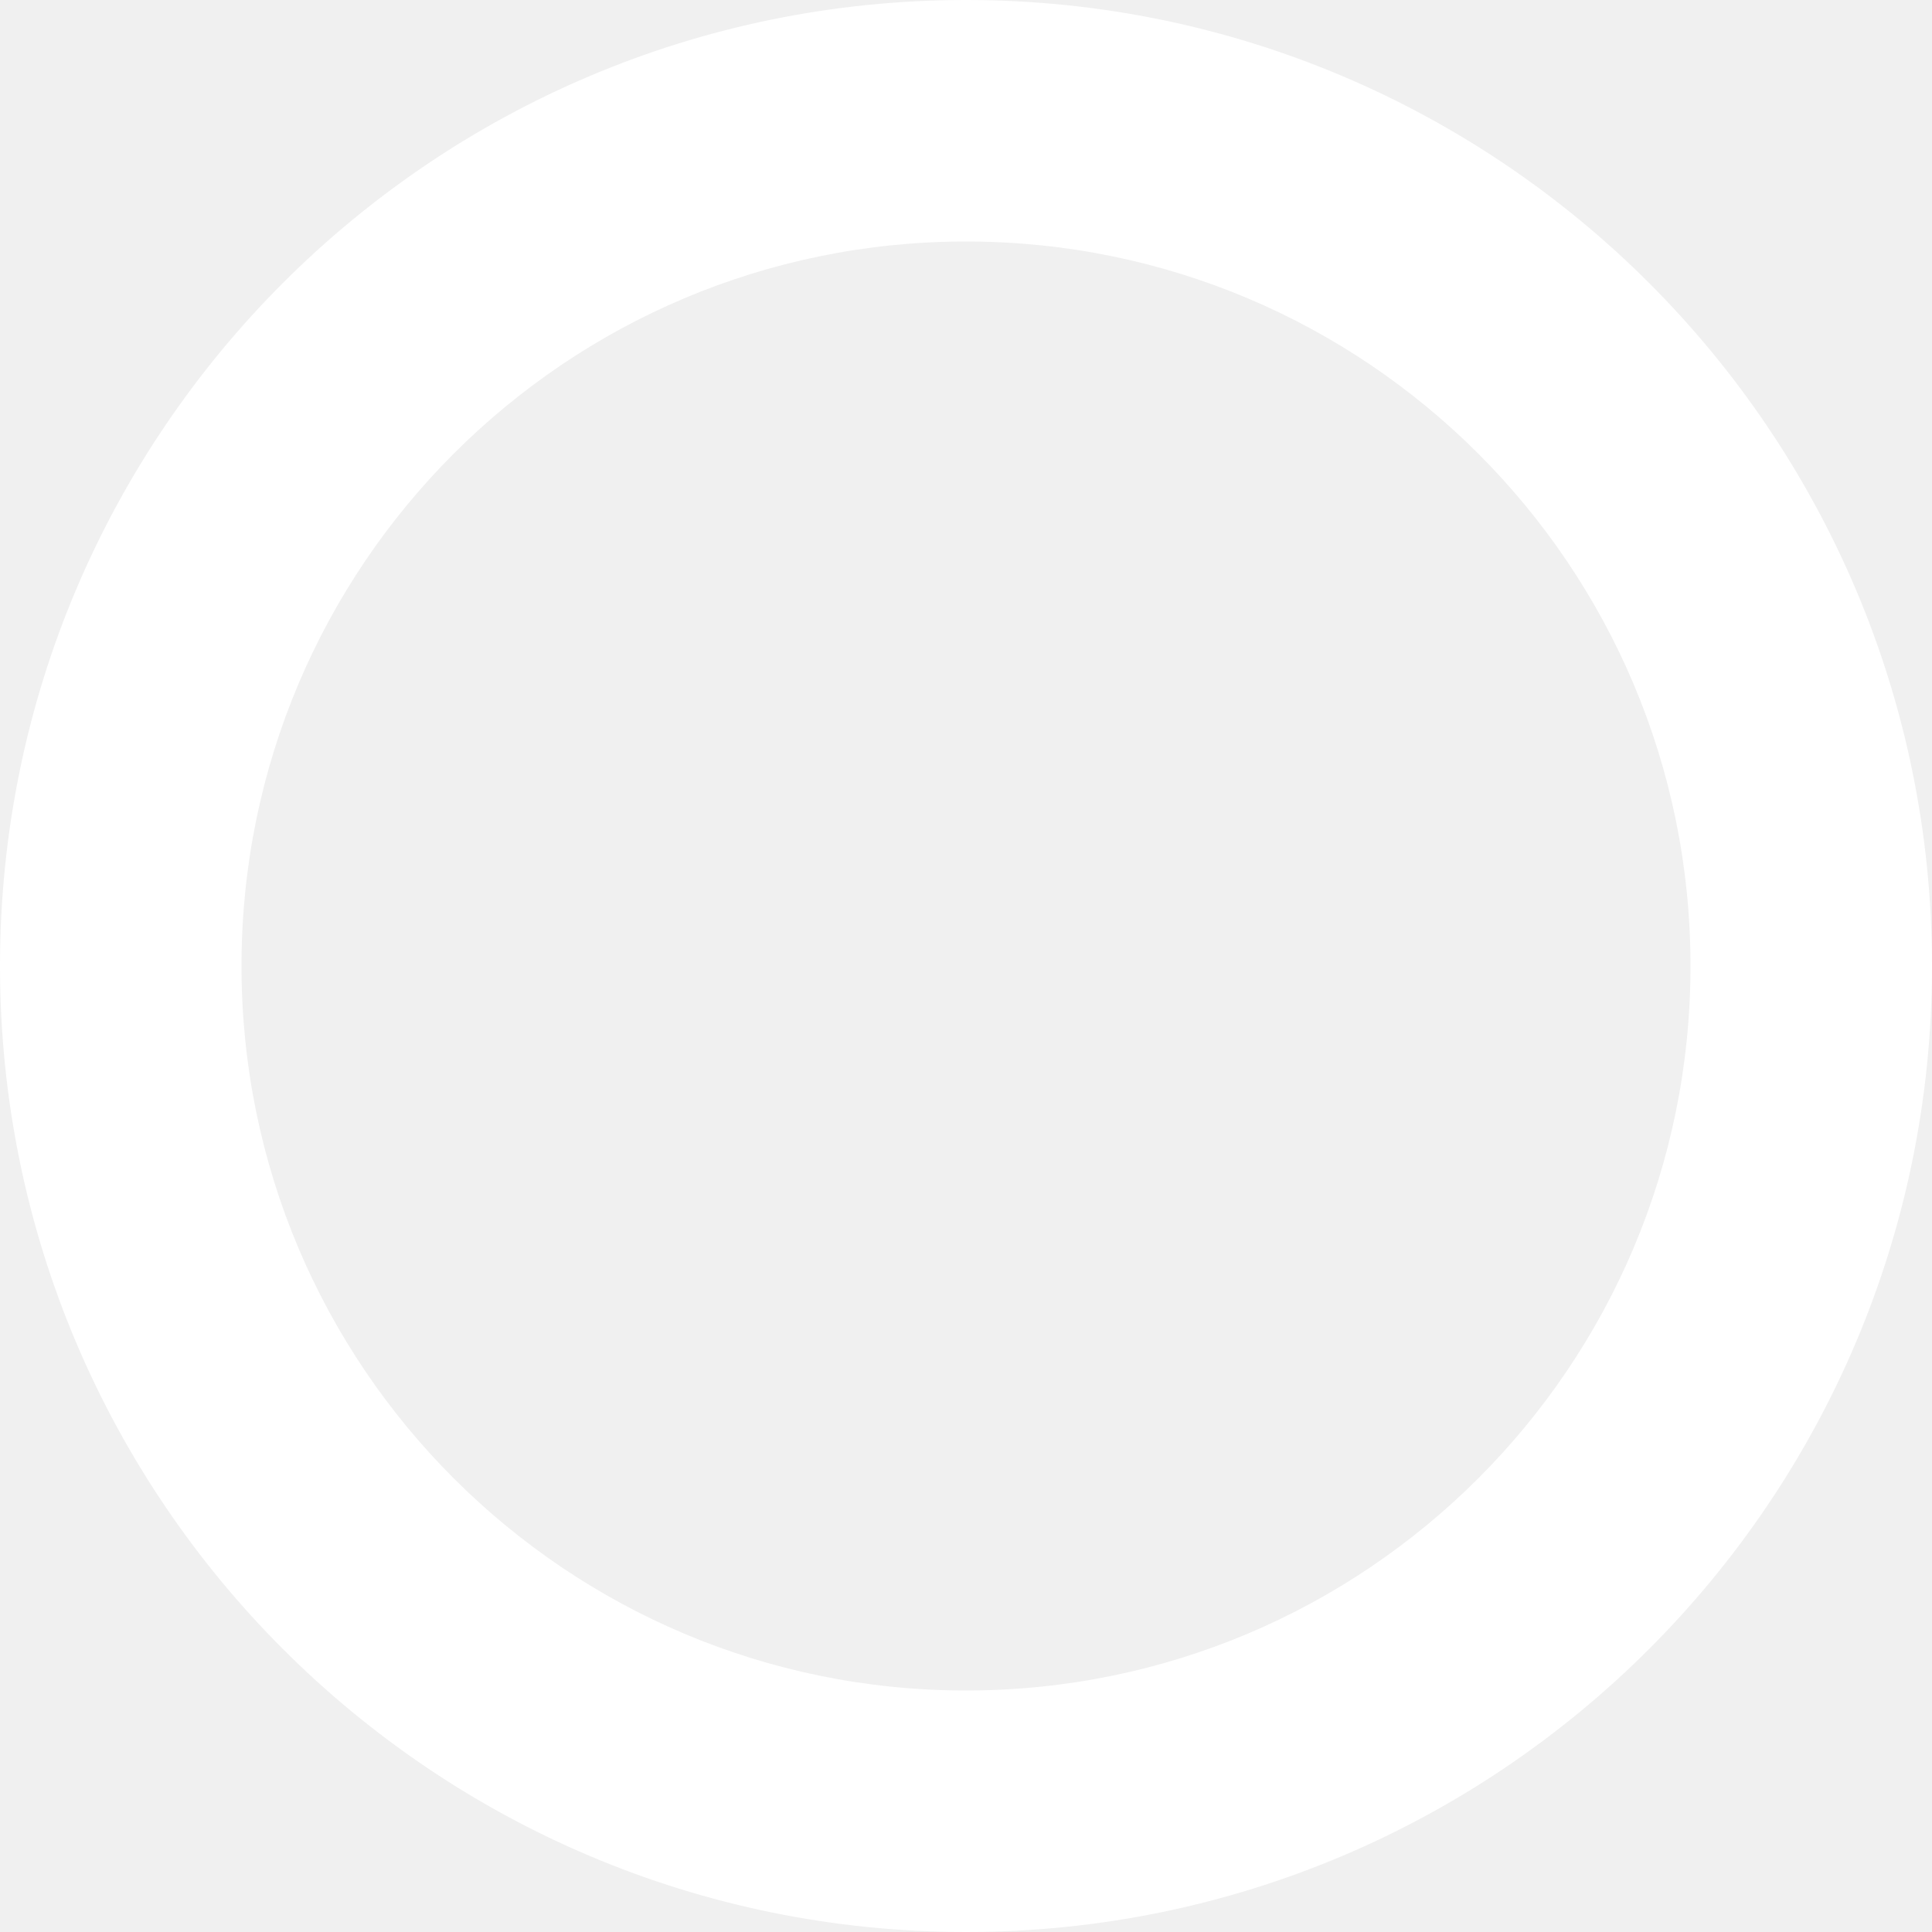
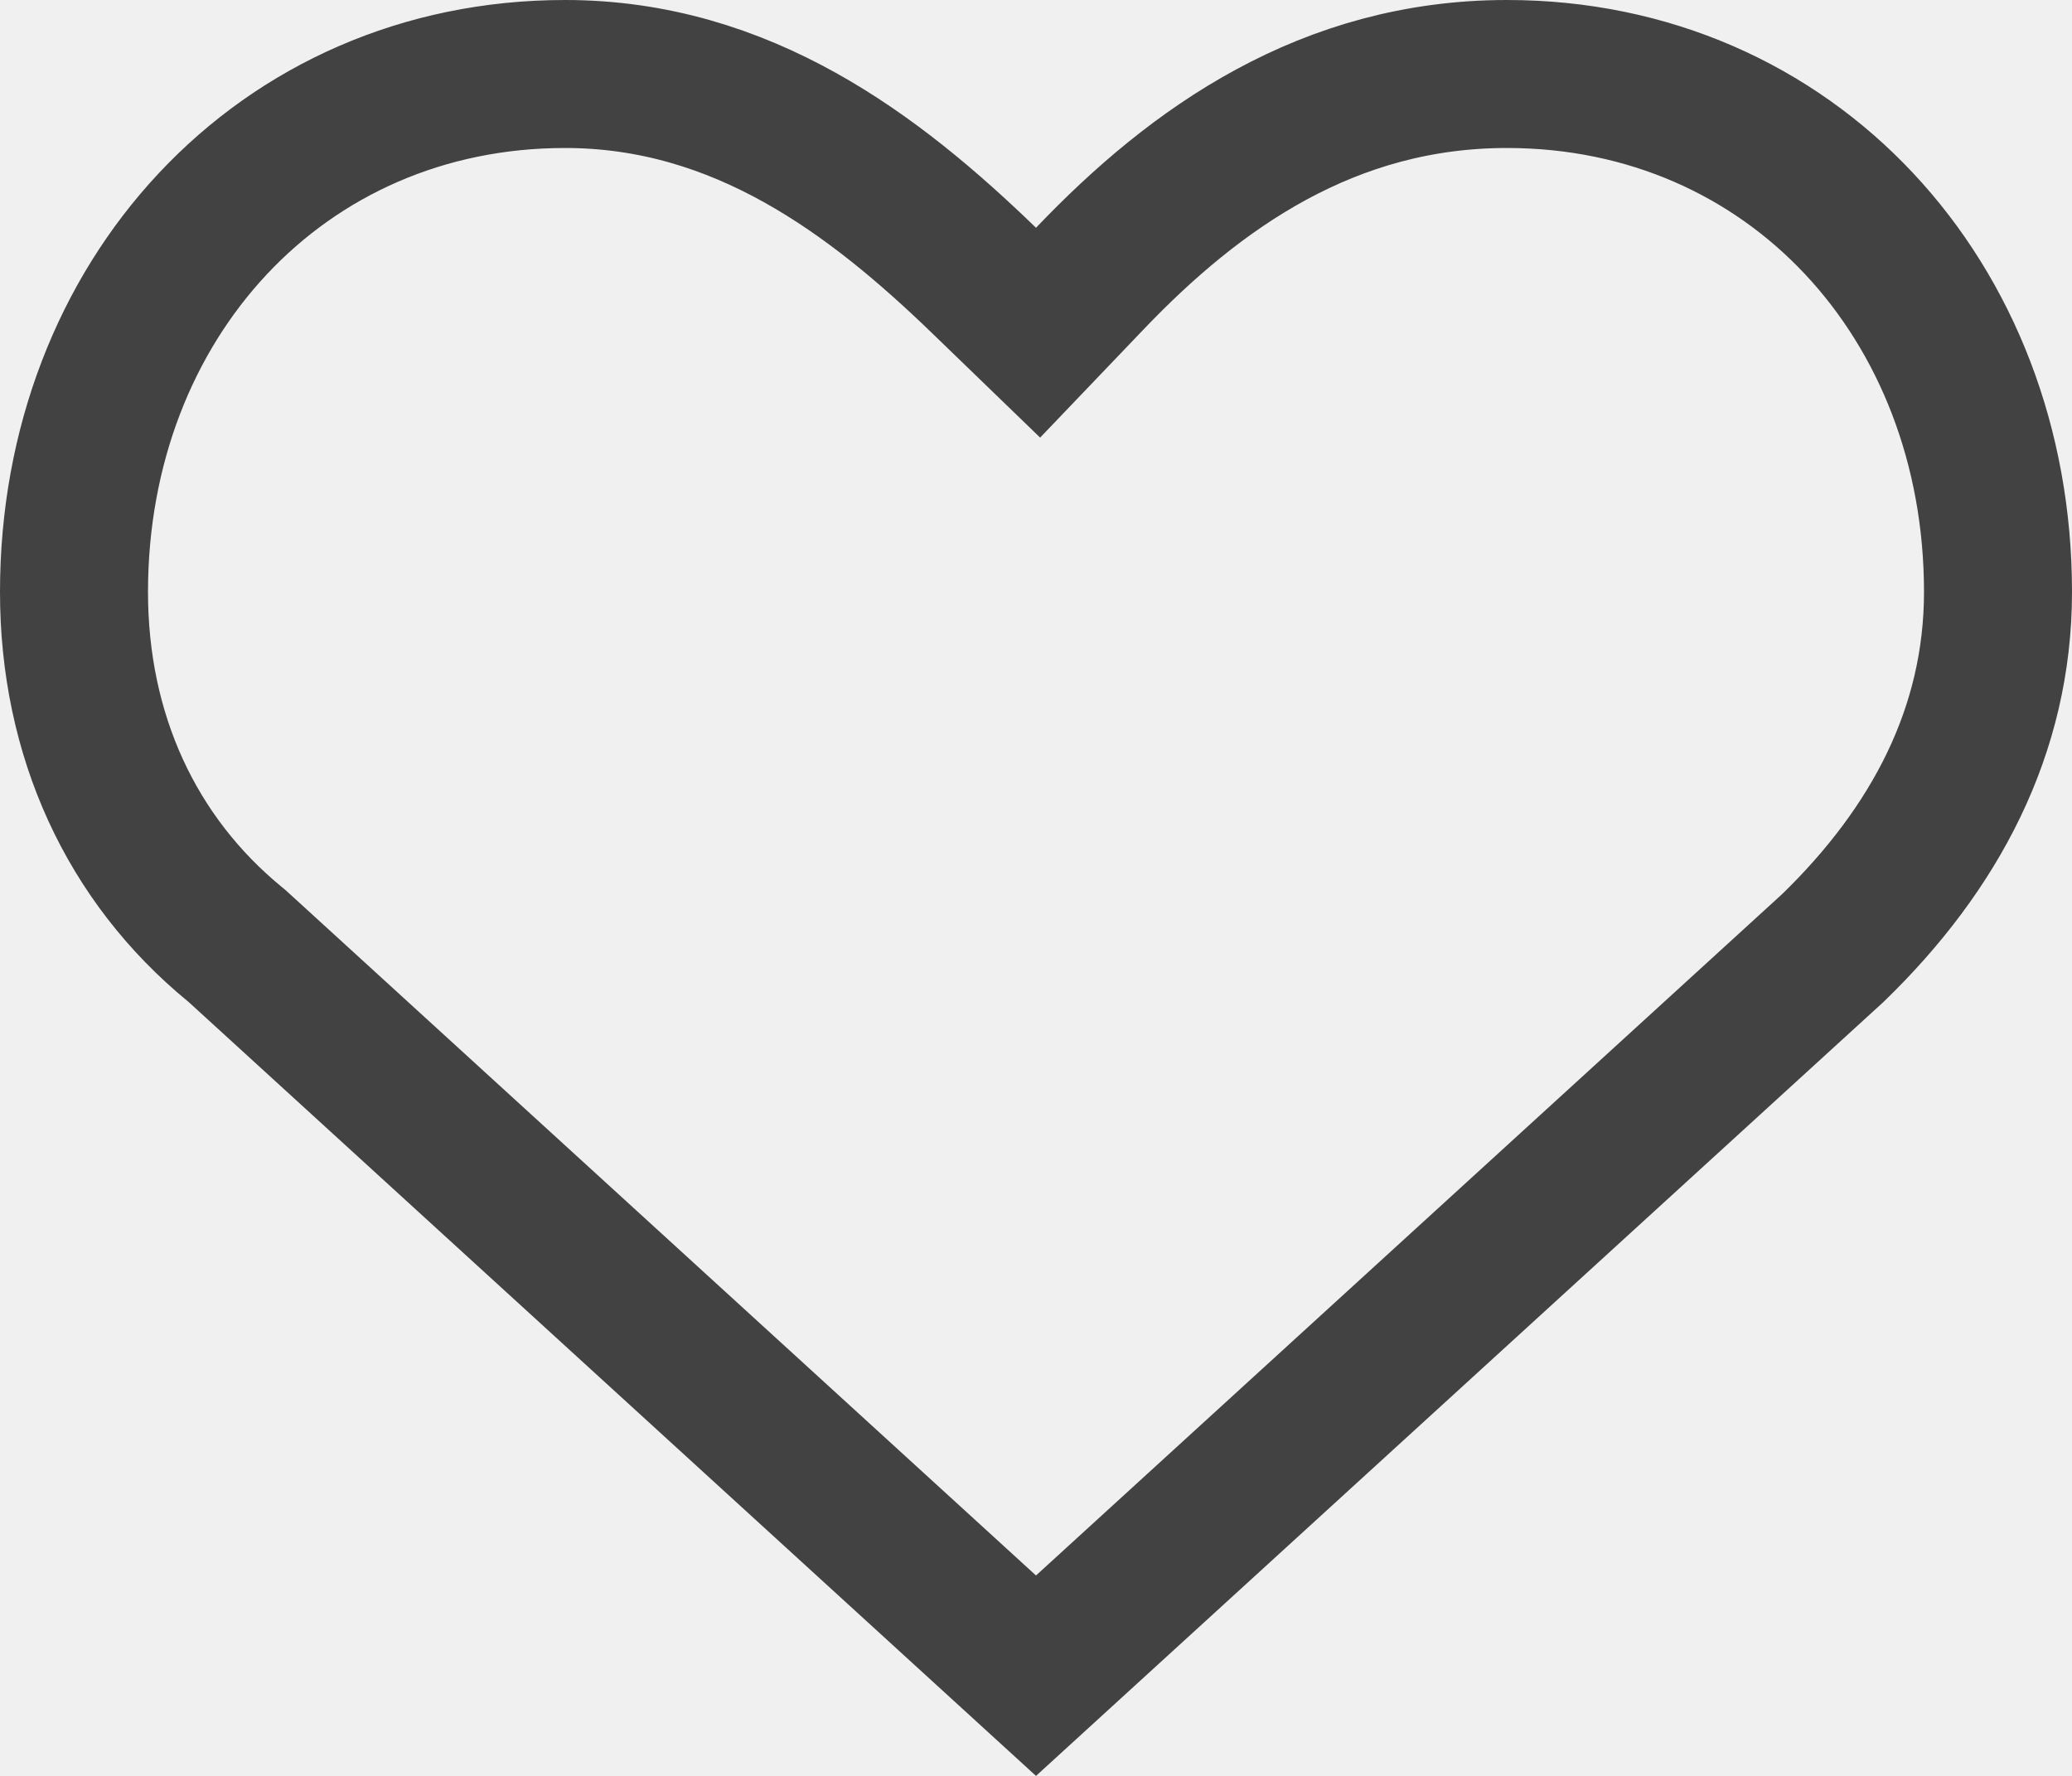
- <svg xmlns="http://www.w3.org/2000/svg" width="16" height="16" viewBox="0 0 16 16" fill="none">
-   <path fill-rule="evenodd" clip-rule="evenodd" d="M8 14C11.314 14 14 11.314 14 8C14 4.686 11.314 2 8 2C4.686 2 2 4.686 2 8C2 11.314 4.686 14 8 14ZM8 16C12.418 16 16 12.418 16 8C16 3.582 12.418 0 8 0C3.582 0 0 3.582 0 8C0 12.418 3.582 16 8 16Z" fill="white" />
+ <svg xmlns="http://www.w3.org/2000/svg" width="14" height="12" viewBox="0 0 14 12" fill="none">
+   <path d="M6.652 1.898L7.014 2.248L7.362 1.884C8.082 1.129 8.978 0.5 10.182 0.5C12.102 0.5 13.5 2.029 13.5 4C13.5 4.937 13.075 5.736 12.385 6.405L7 11.323L1.61 6.4L1.6 6.391L1.589 6.382C0.886 5.806 0.5 4.968 0.5 4C0.5 2.029 1.898 0.5 3.818 0.5C5.013 0.5 5.908 1.178 6.652 1.898Z" stroke="#424242" />
</svg>
